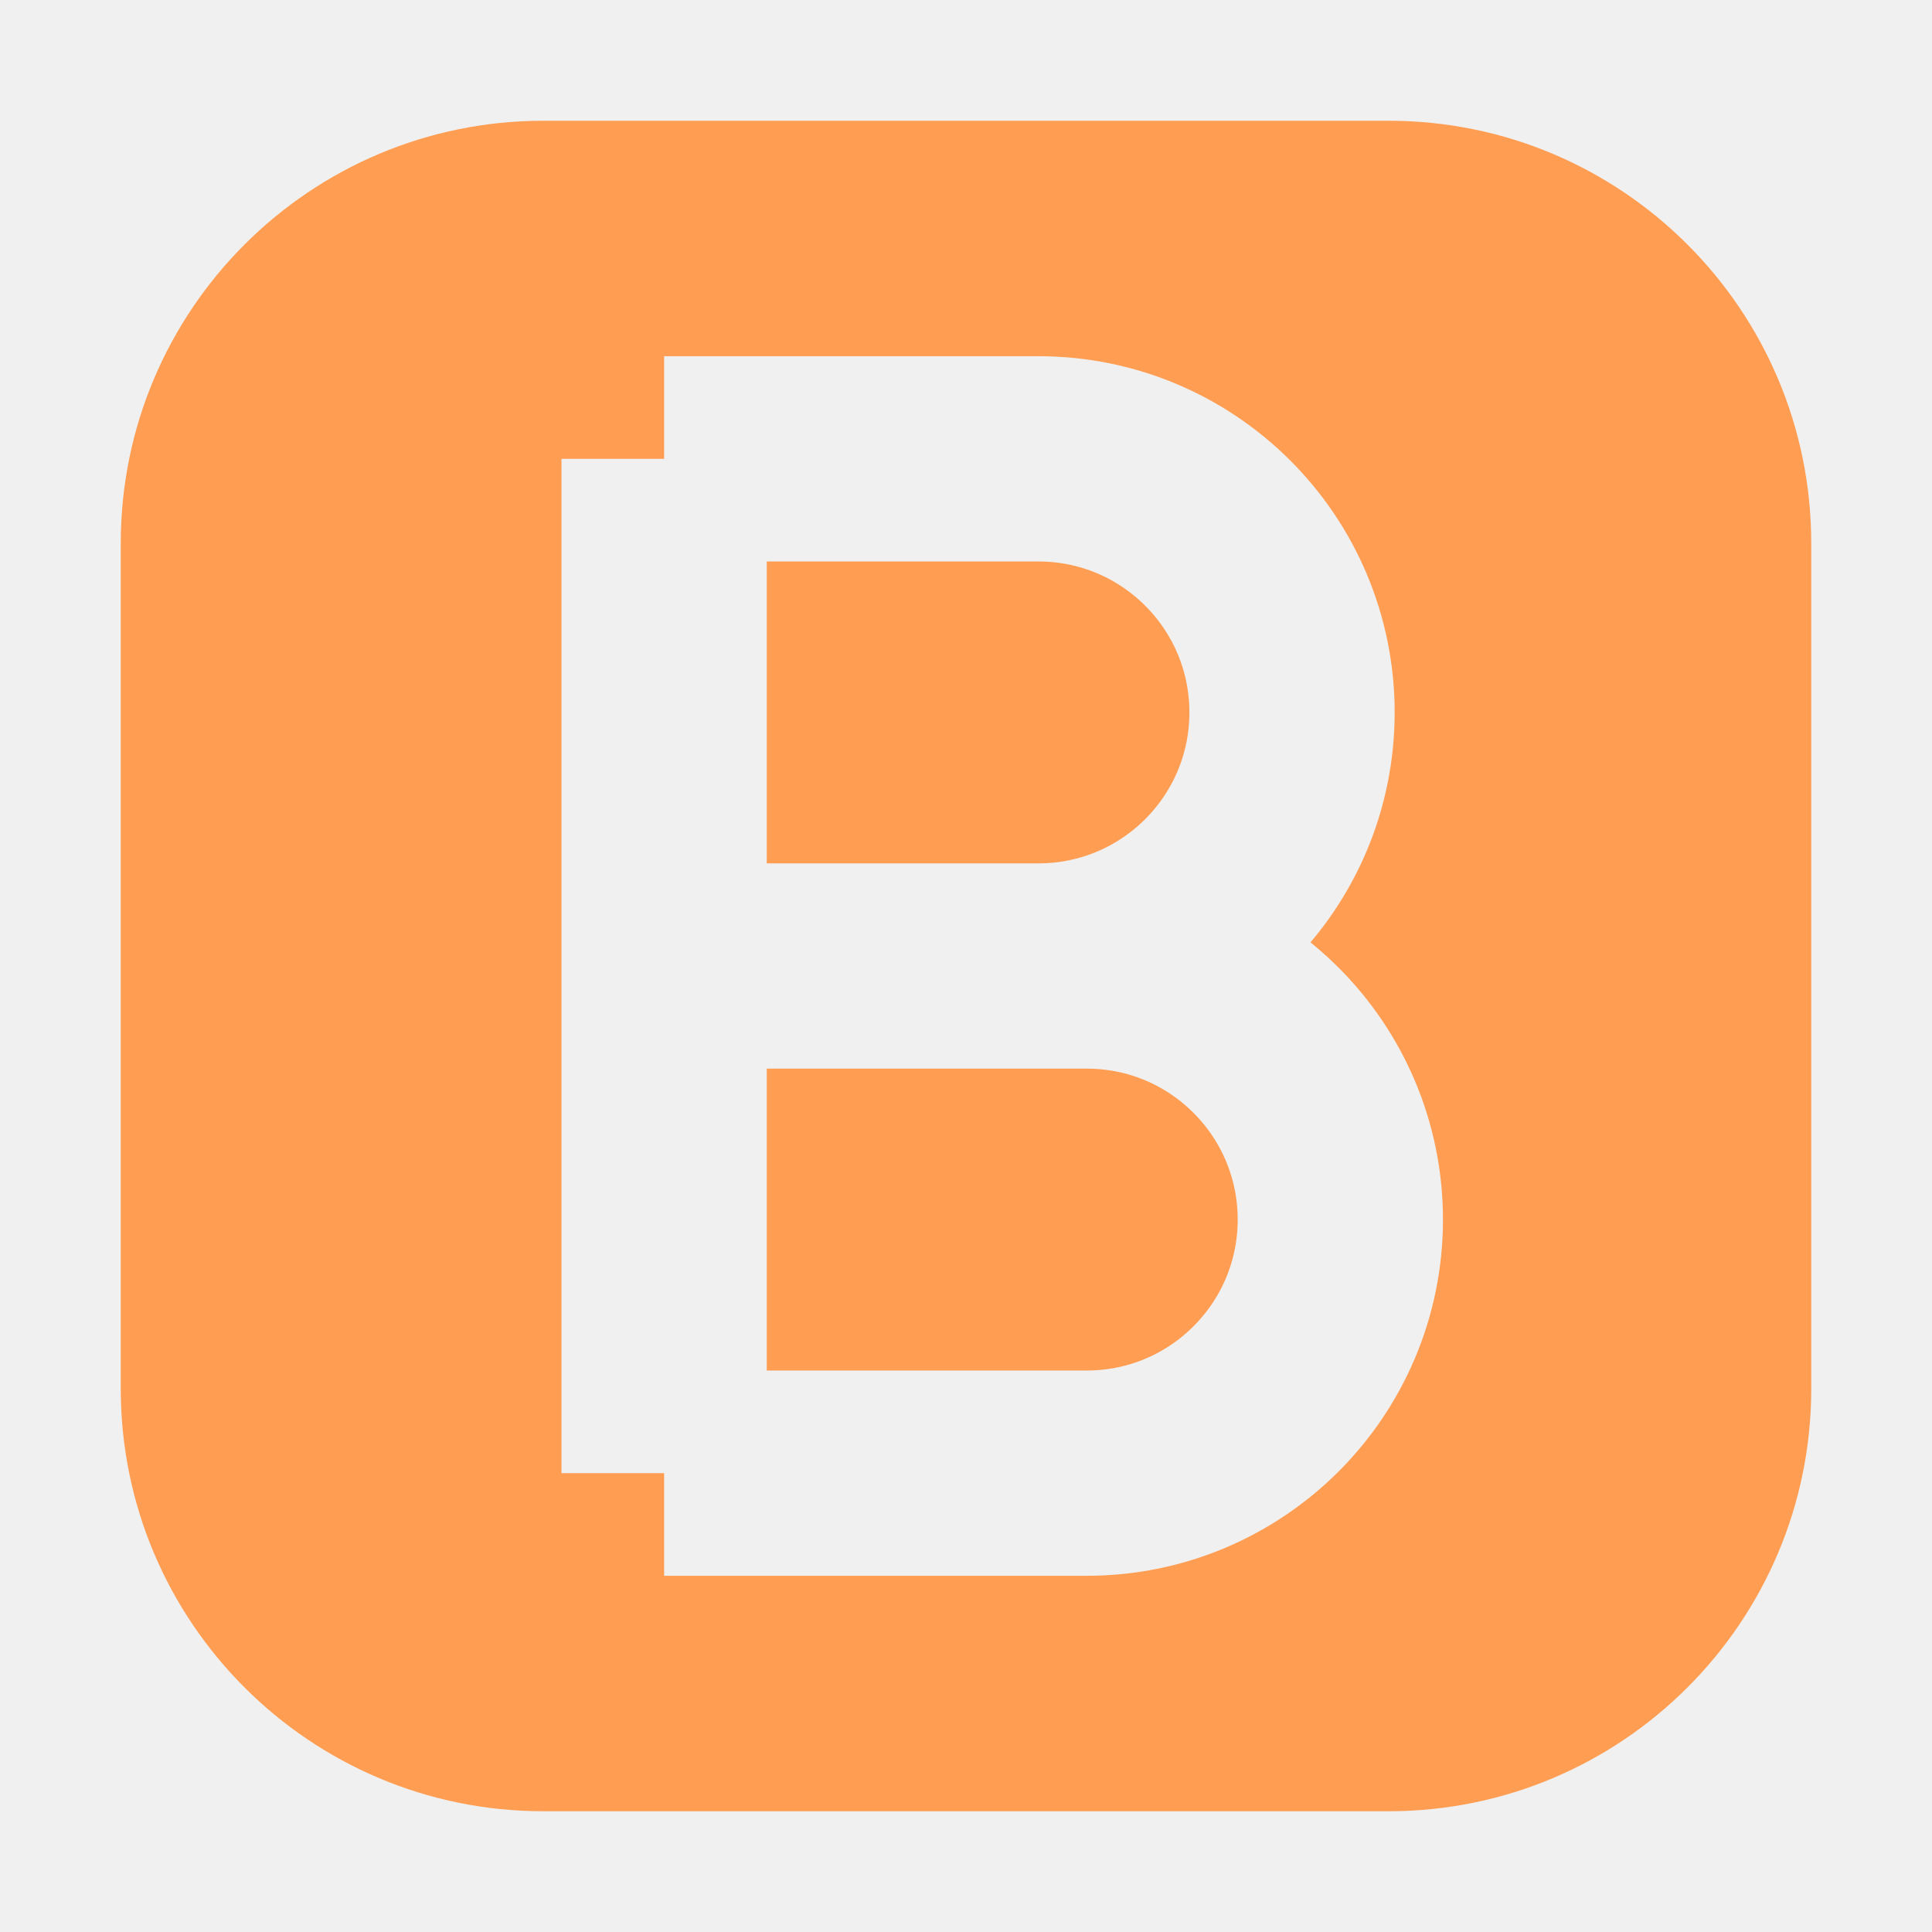
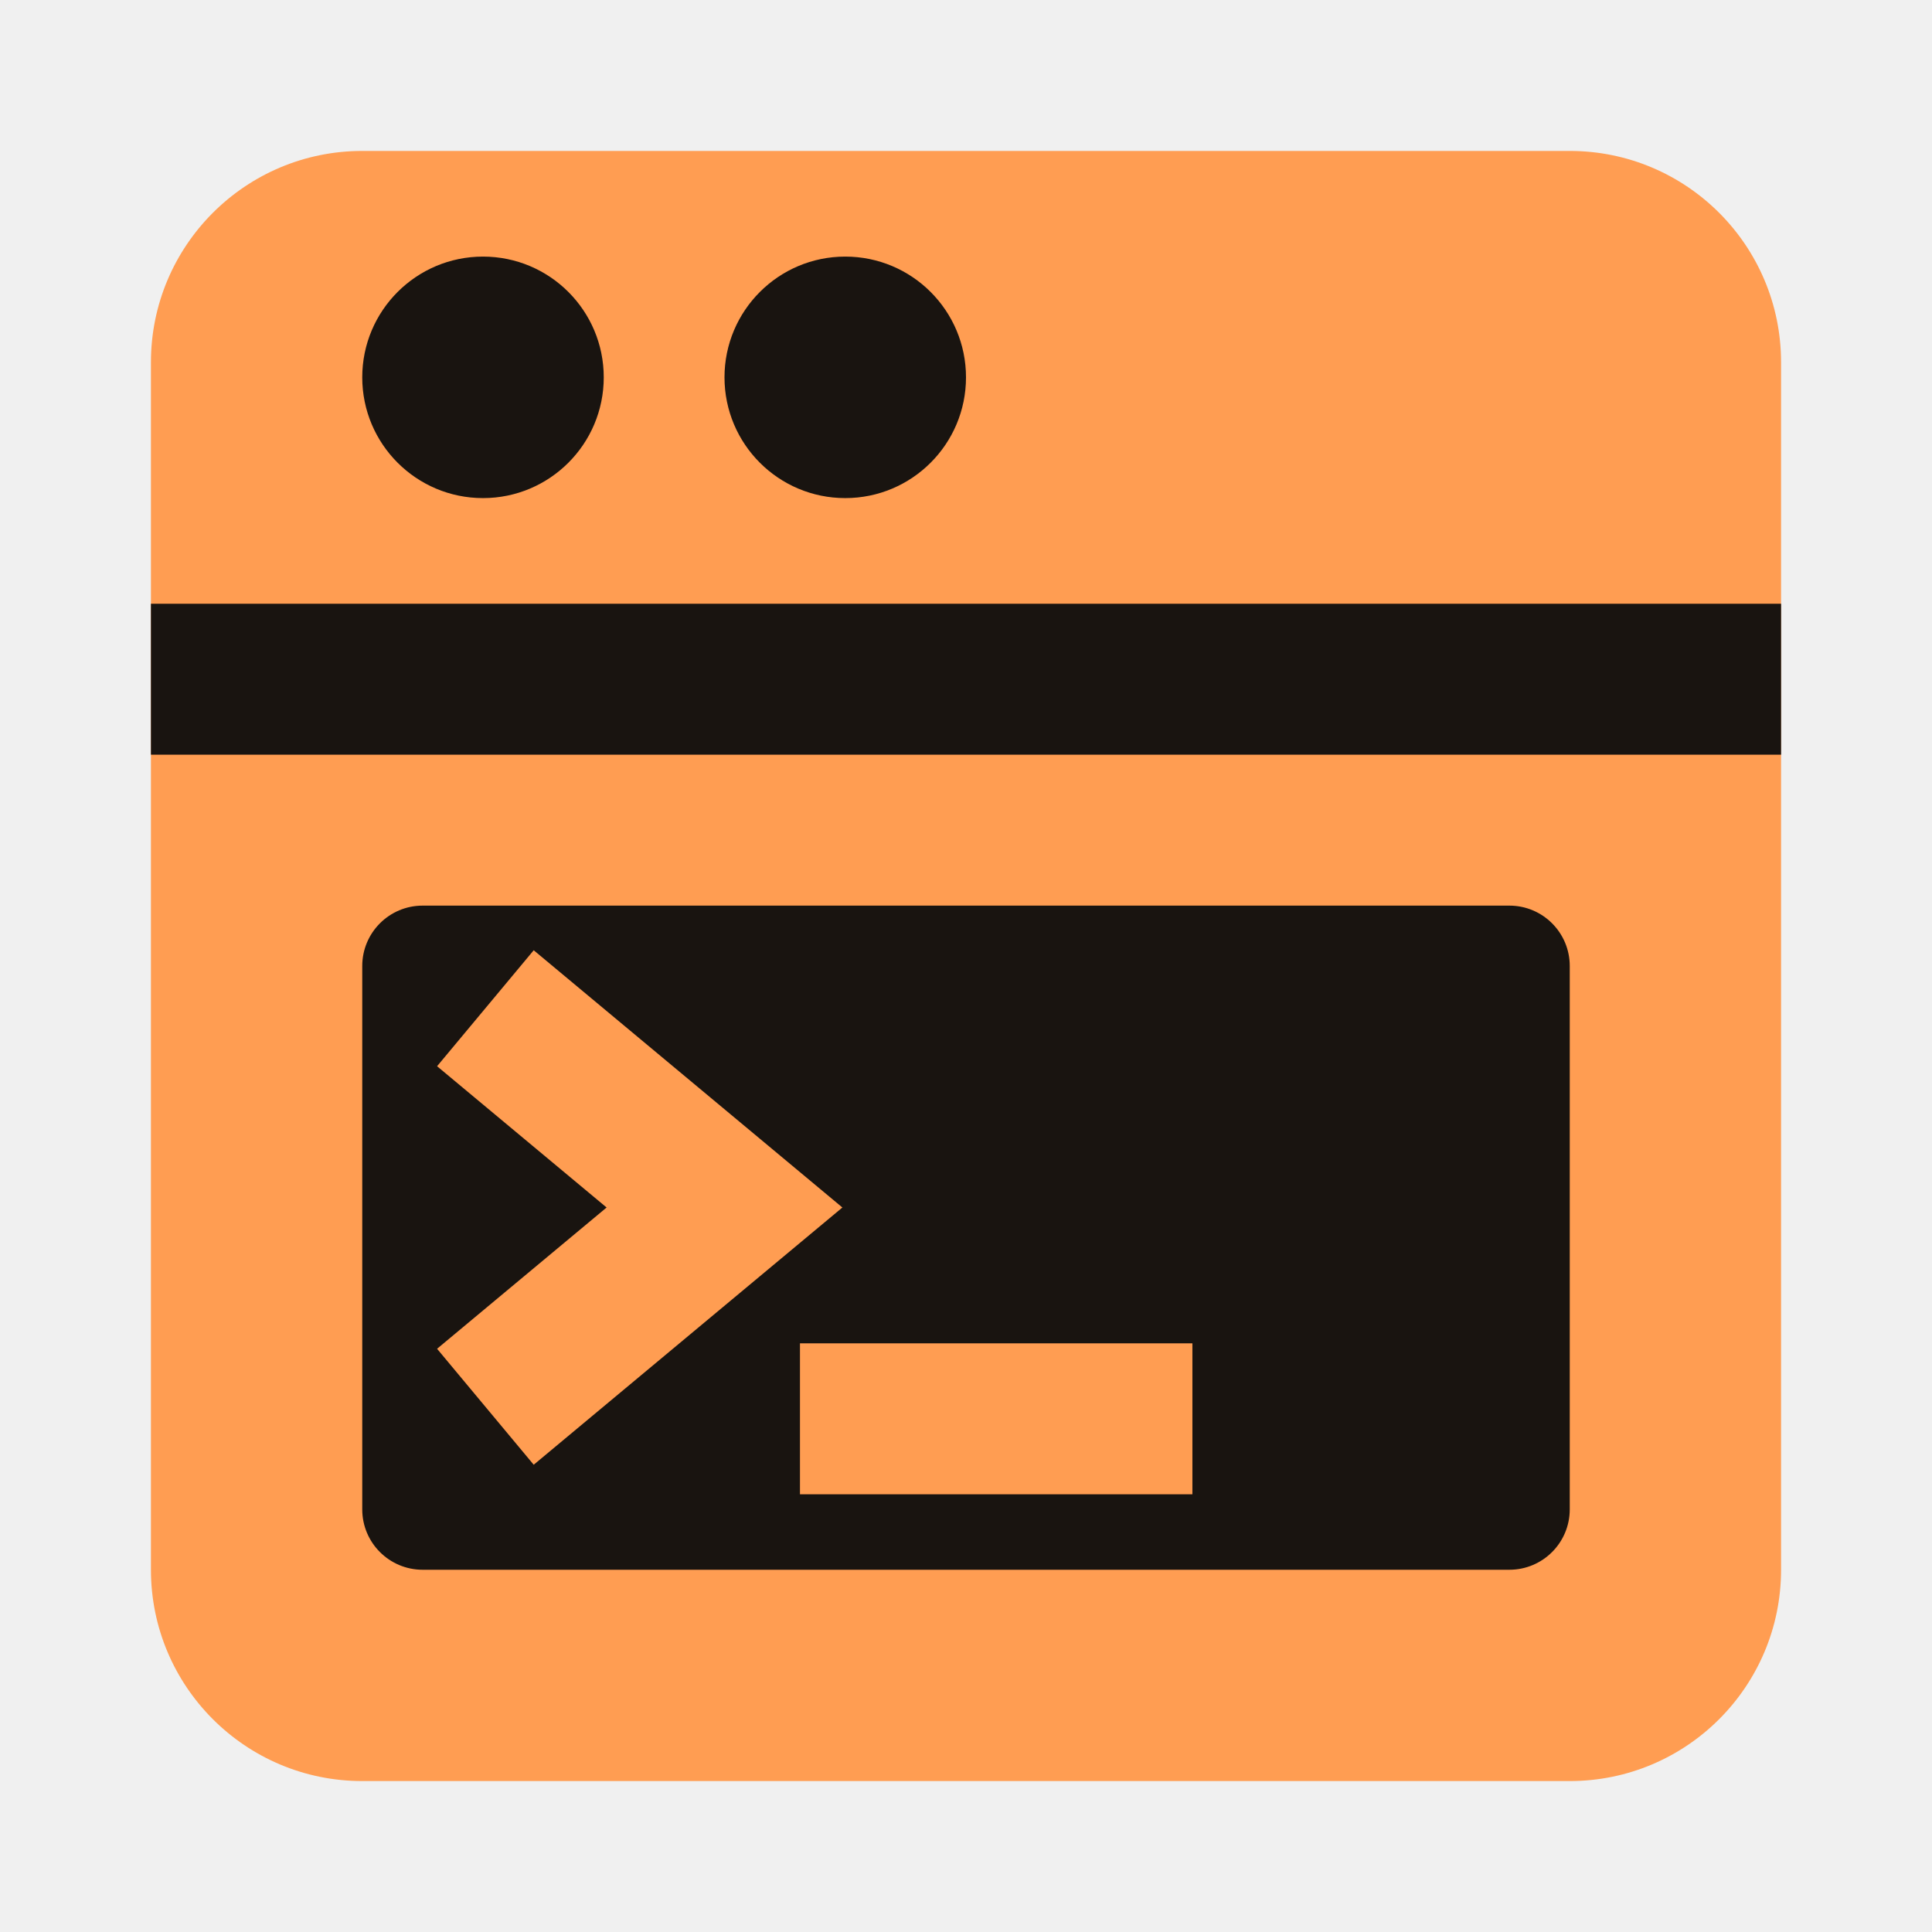
- <svg xmlns="http://www.w3.org/2000/svg" width="16" height="16" viewBox="0 0 16 16">
-   <defs>
-     <mask id="b">
-       <rect width="16" height="16" fill="#fff" />
-       <path d="M5.5 3.8V12.2M5.5 3.8H8.6a2.1 2.1 0 0 1 0 4.2H5.5M5.5 8H9a2.1 2.1 0 0 1 0 4.2H5.5" fill="none" stroke="#000" stroke-width="1.7" stroke-linejoin="round" />
-     </mask>
-   </defs>
-   <rect x="1" y="1" width="14" height="14" rx="3.5" fill="#ff9d52" mask="url(#b)" />
+ <svg xmlns="http://www.w3.org/2000/svg" width="32" height="32" viewBox="0 0 64 64">
+   <rect x="5" y="5" width="54" height="54" rx="7" fill="#ff9d52" />
+   <g fill="#191410">
+     <rect x="5" y="20" width="54" height="5" />
+     <rect x="12" y="30" width="40" height="22" rx="2" />
+     <circle cx="16" cy="12.5" r="4" />
+     <circle cx="28" cy="12.5" r="4" />
+   </g>
+   <path d="M18 35l6 5-6 5M29 47h8" fill="none" stroke="#ff9d52" stroke-width="5" stroke-linecap="square" />
</svg>
